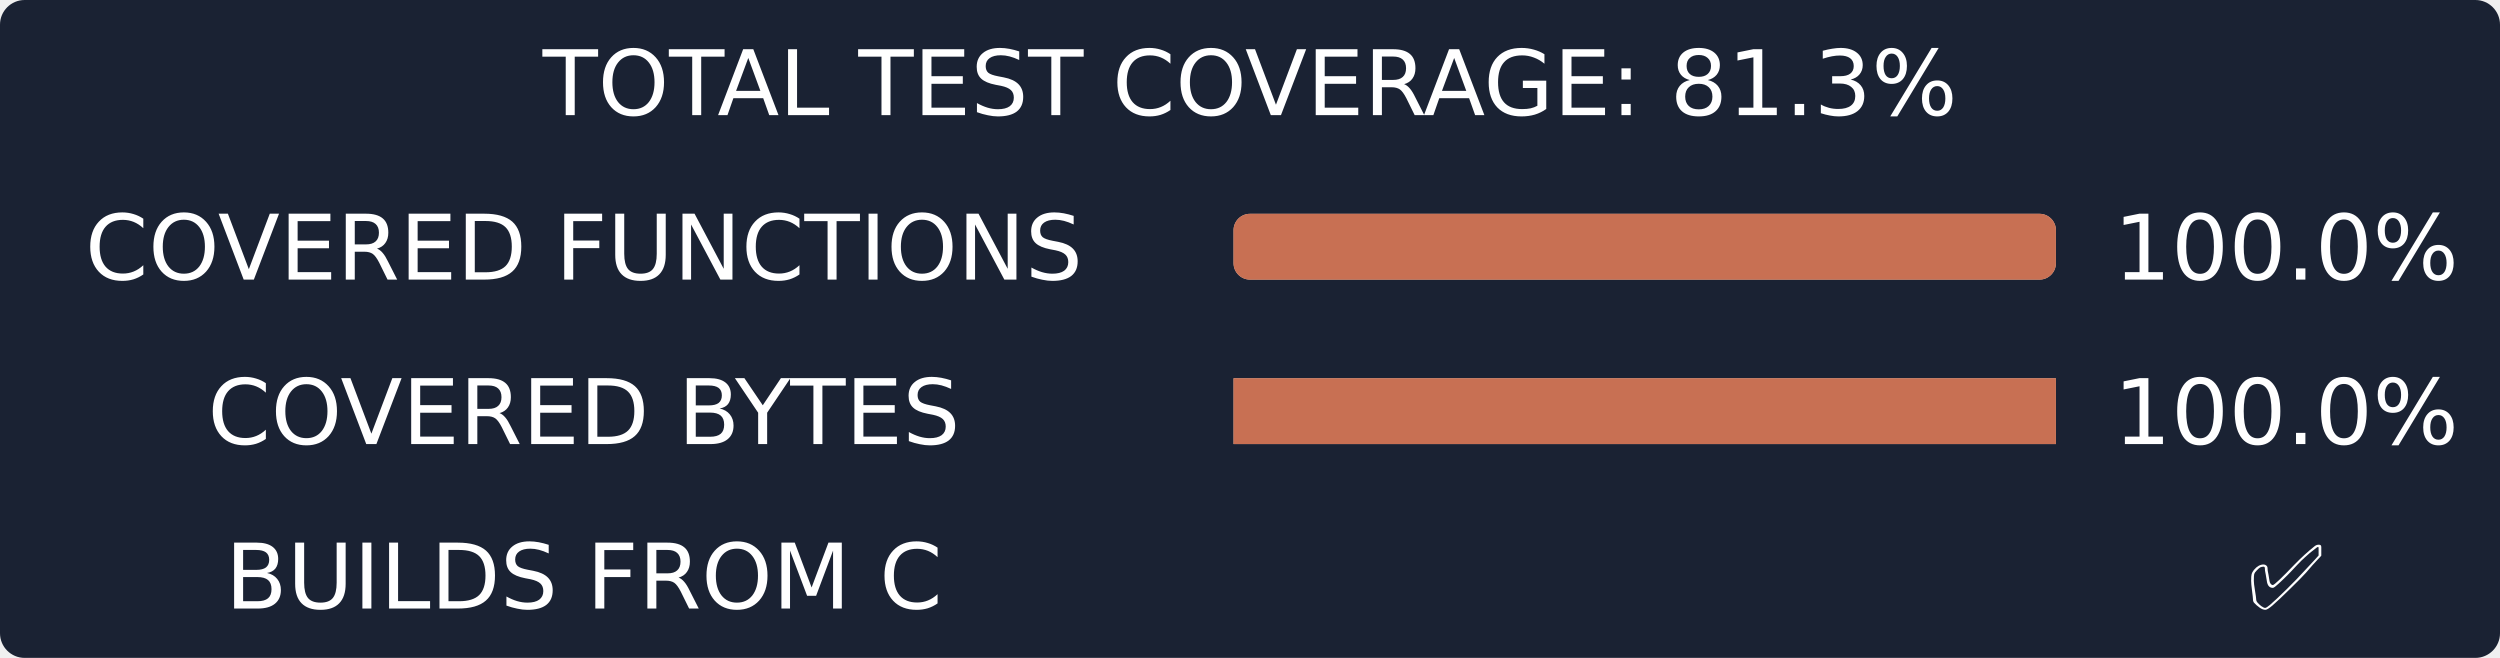
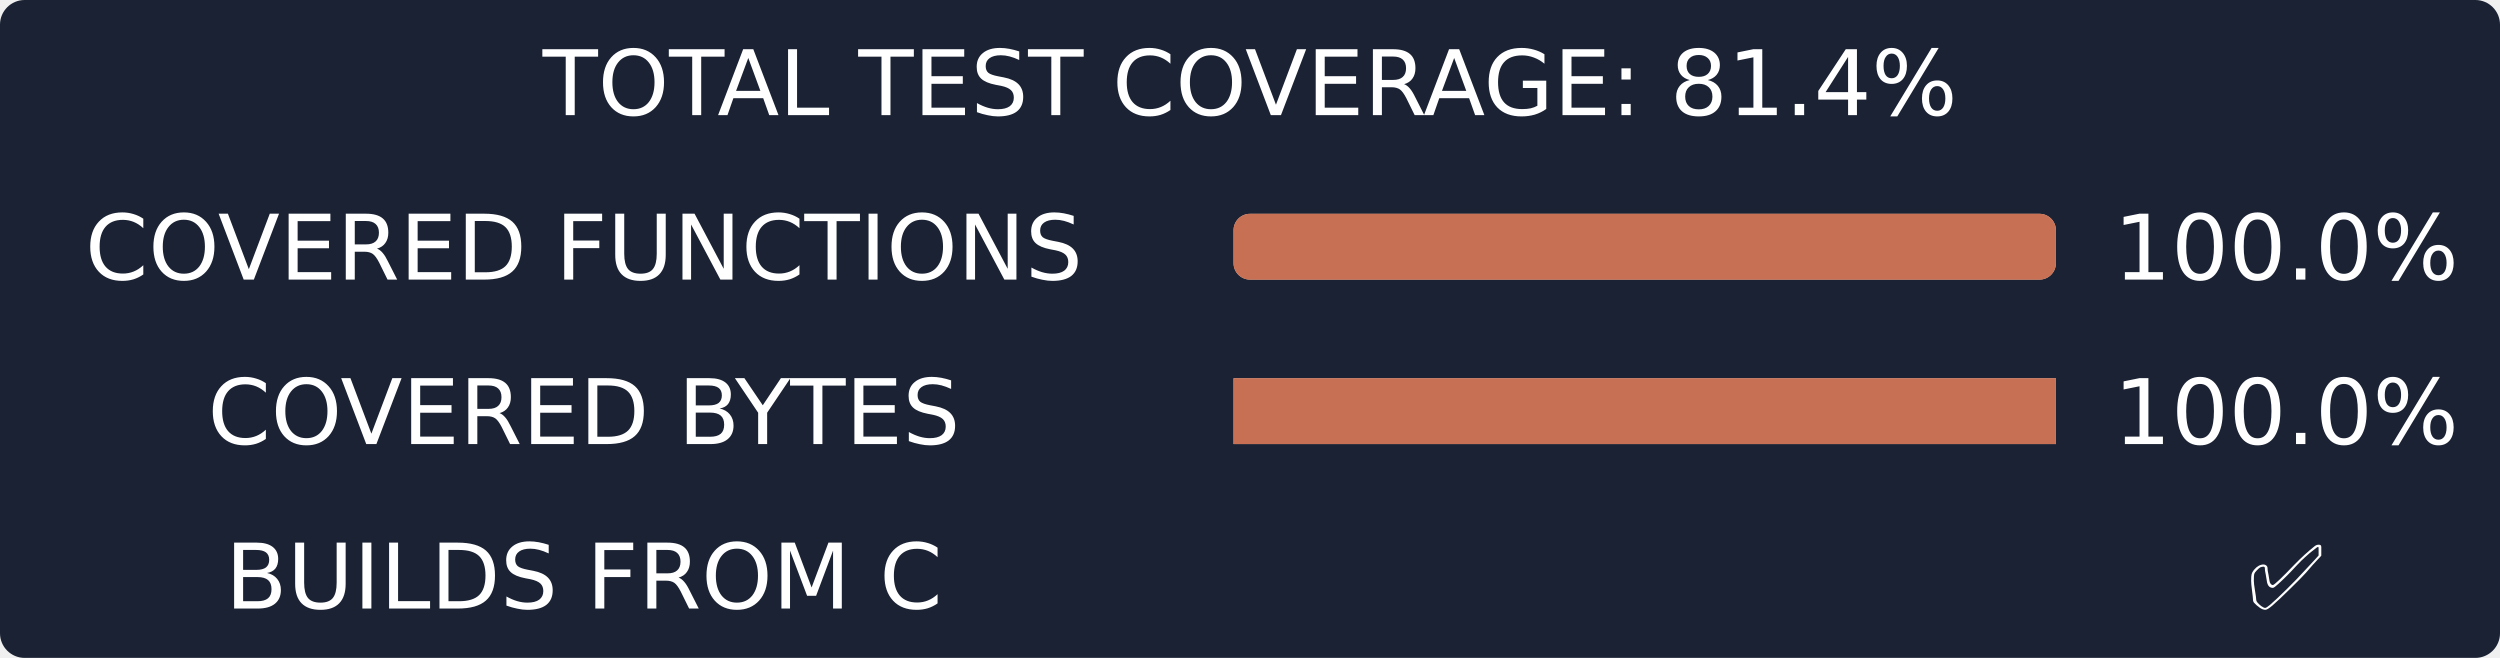
- <svg xmlns="http://www.w3.org/2000/svg" width="304" height="80" role="img" aria-label="decomp: 100.0% of functions, 100.0% of code bytes done; the total test coverage over all of them is 81.3%">
+ <svg xmlns="http://www.w3.org/2000/svg" width="304" height="80" role="img" aria-label="decomp: 100.0% of functions, 100.0% of code bytes done; the total test coverage over all of them is 81.4%">
  <clipPath id="r">
    <rect width="304" height="80" rx="3" />
  </clipPath>
  <g clip-path="url(#r)">
    <rect width="304" height="80" fill="#1a2233" />
    <rect x="150" y="26" width="100" height="8" rx="2" fill="#ecc9b9" />
    <rect x="150" y="26" width="100" height="8" rx="2" fill="#c87053" />
    <rect x="150" y="46" width="100" height="8" fill="#ecc9b9" />
    <rect x="150" y="46" width="100" height="8" fill="#c87053" />
  </g>
  <g fill="#fff" font-family="Verdana,DejaVu Sans,sans-serif" font-size="11" text-anchor="middle">
    <text x="71" y="34">COVERED FUNCTIONS</text>
    <text x="71" y="54">COVERED BYTES</text>
    <text x="278" y="34">100.0%</text>
    <text x="278" y="54">100.0%</text>
-     <text x="152" y="14">TOTAL TEST COVERAGE: 81.3%</text>
+     <text x="152" y="14">TOTAL TEST COVERAGE: 81.4%</text>
    <text x="71" y="74">BUILDS FROM C</text>
    <text x="278" y="74">✅</text>
  </g>
</svg>
